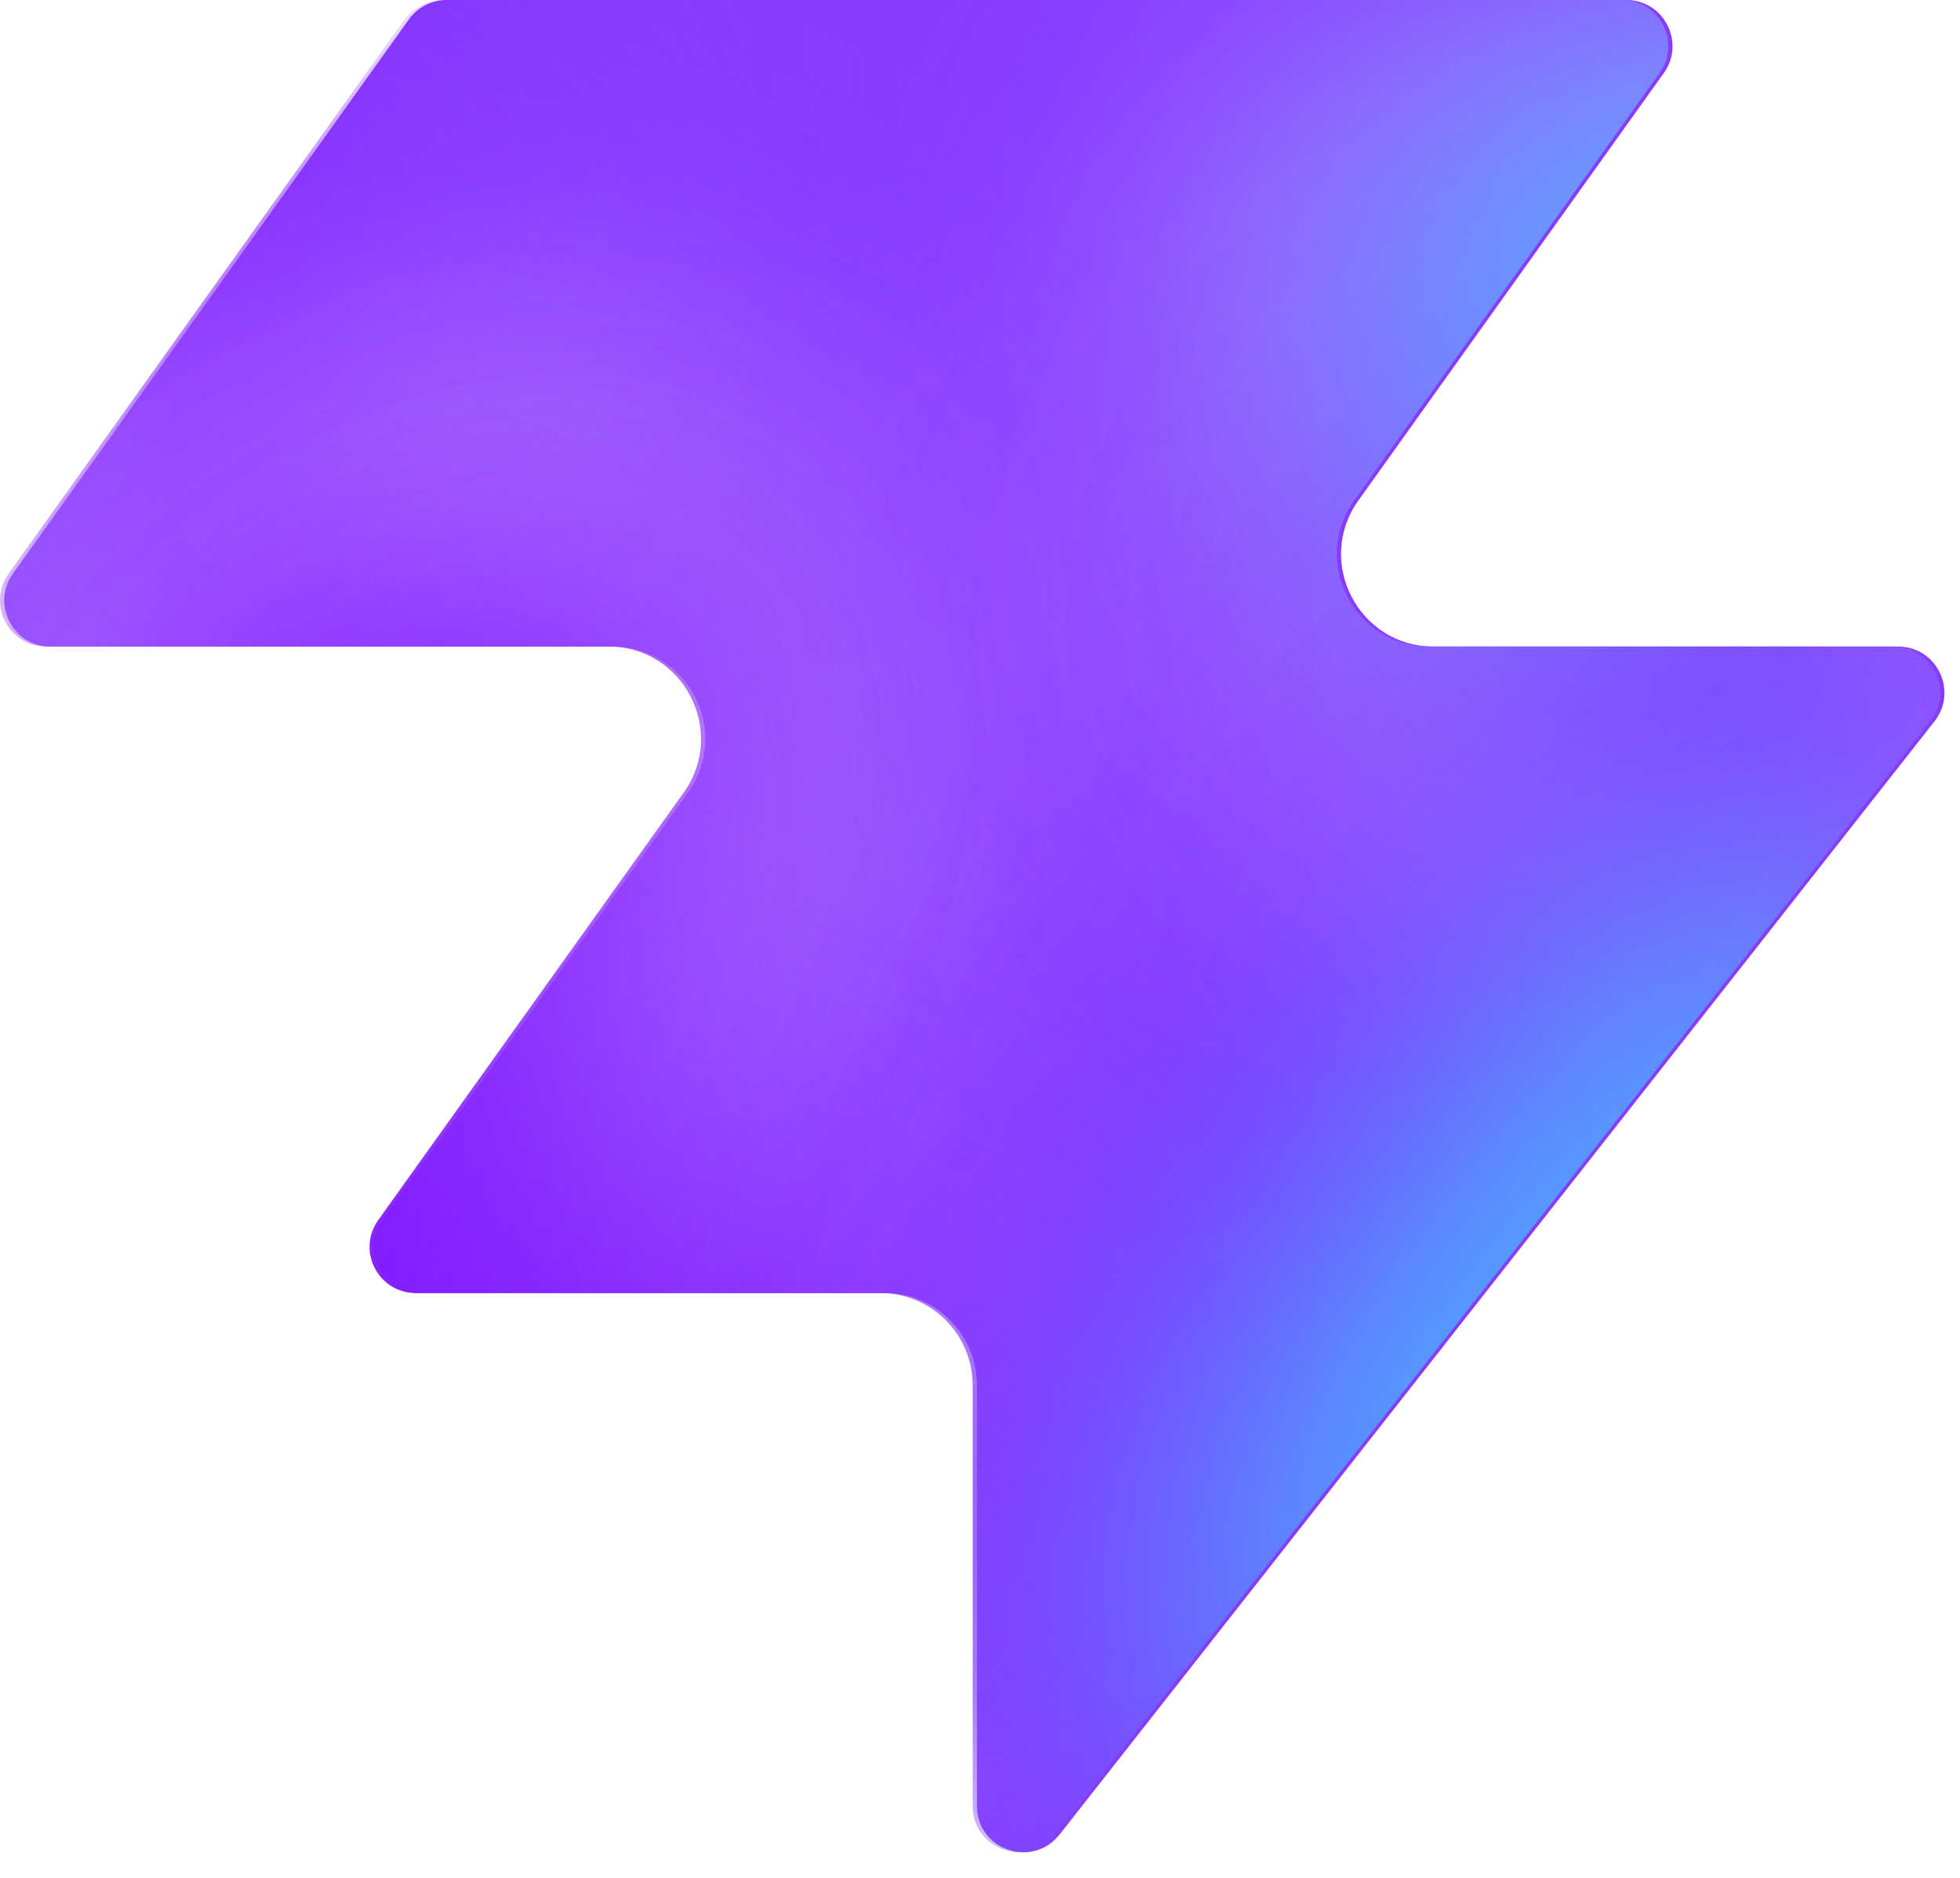
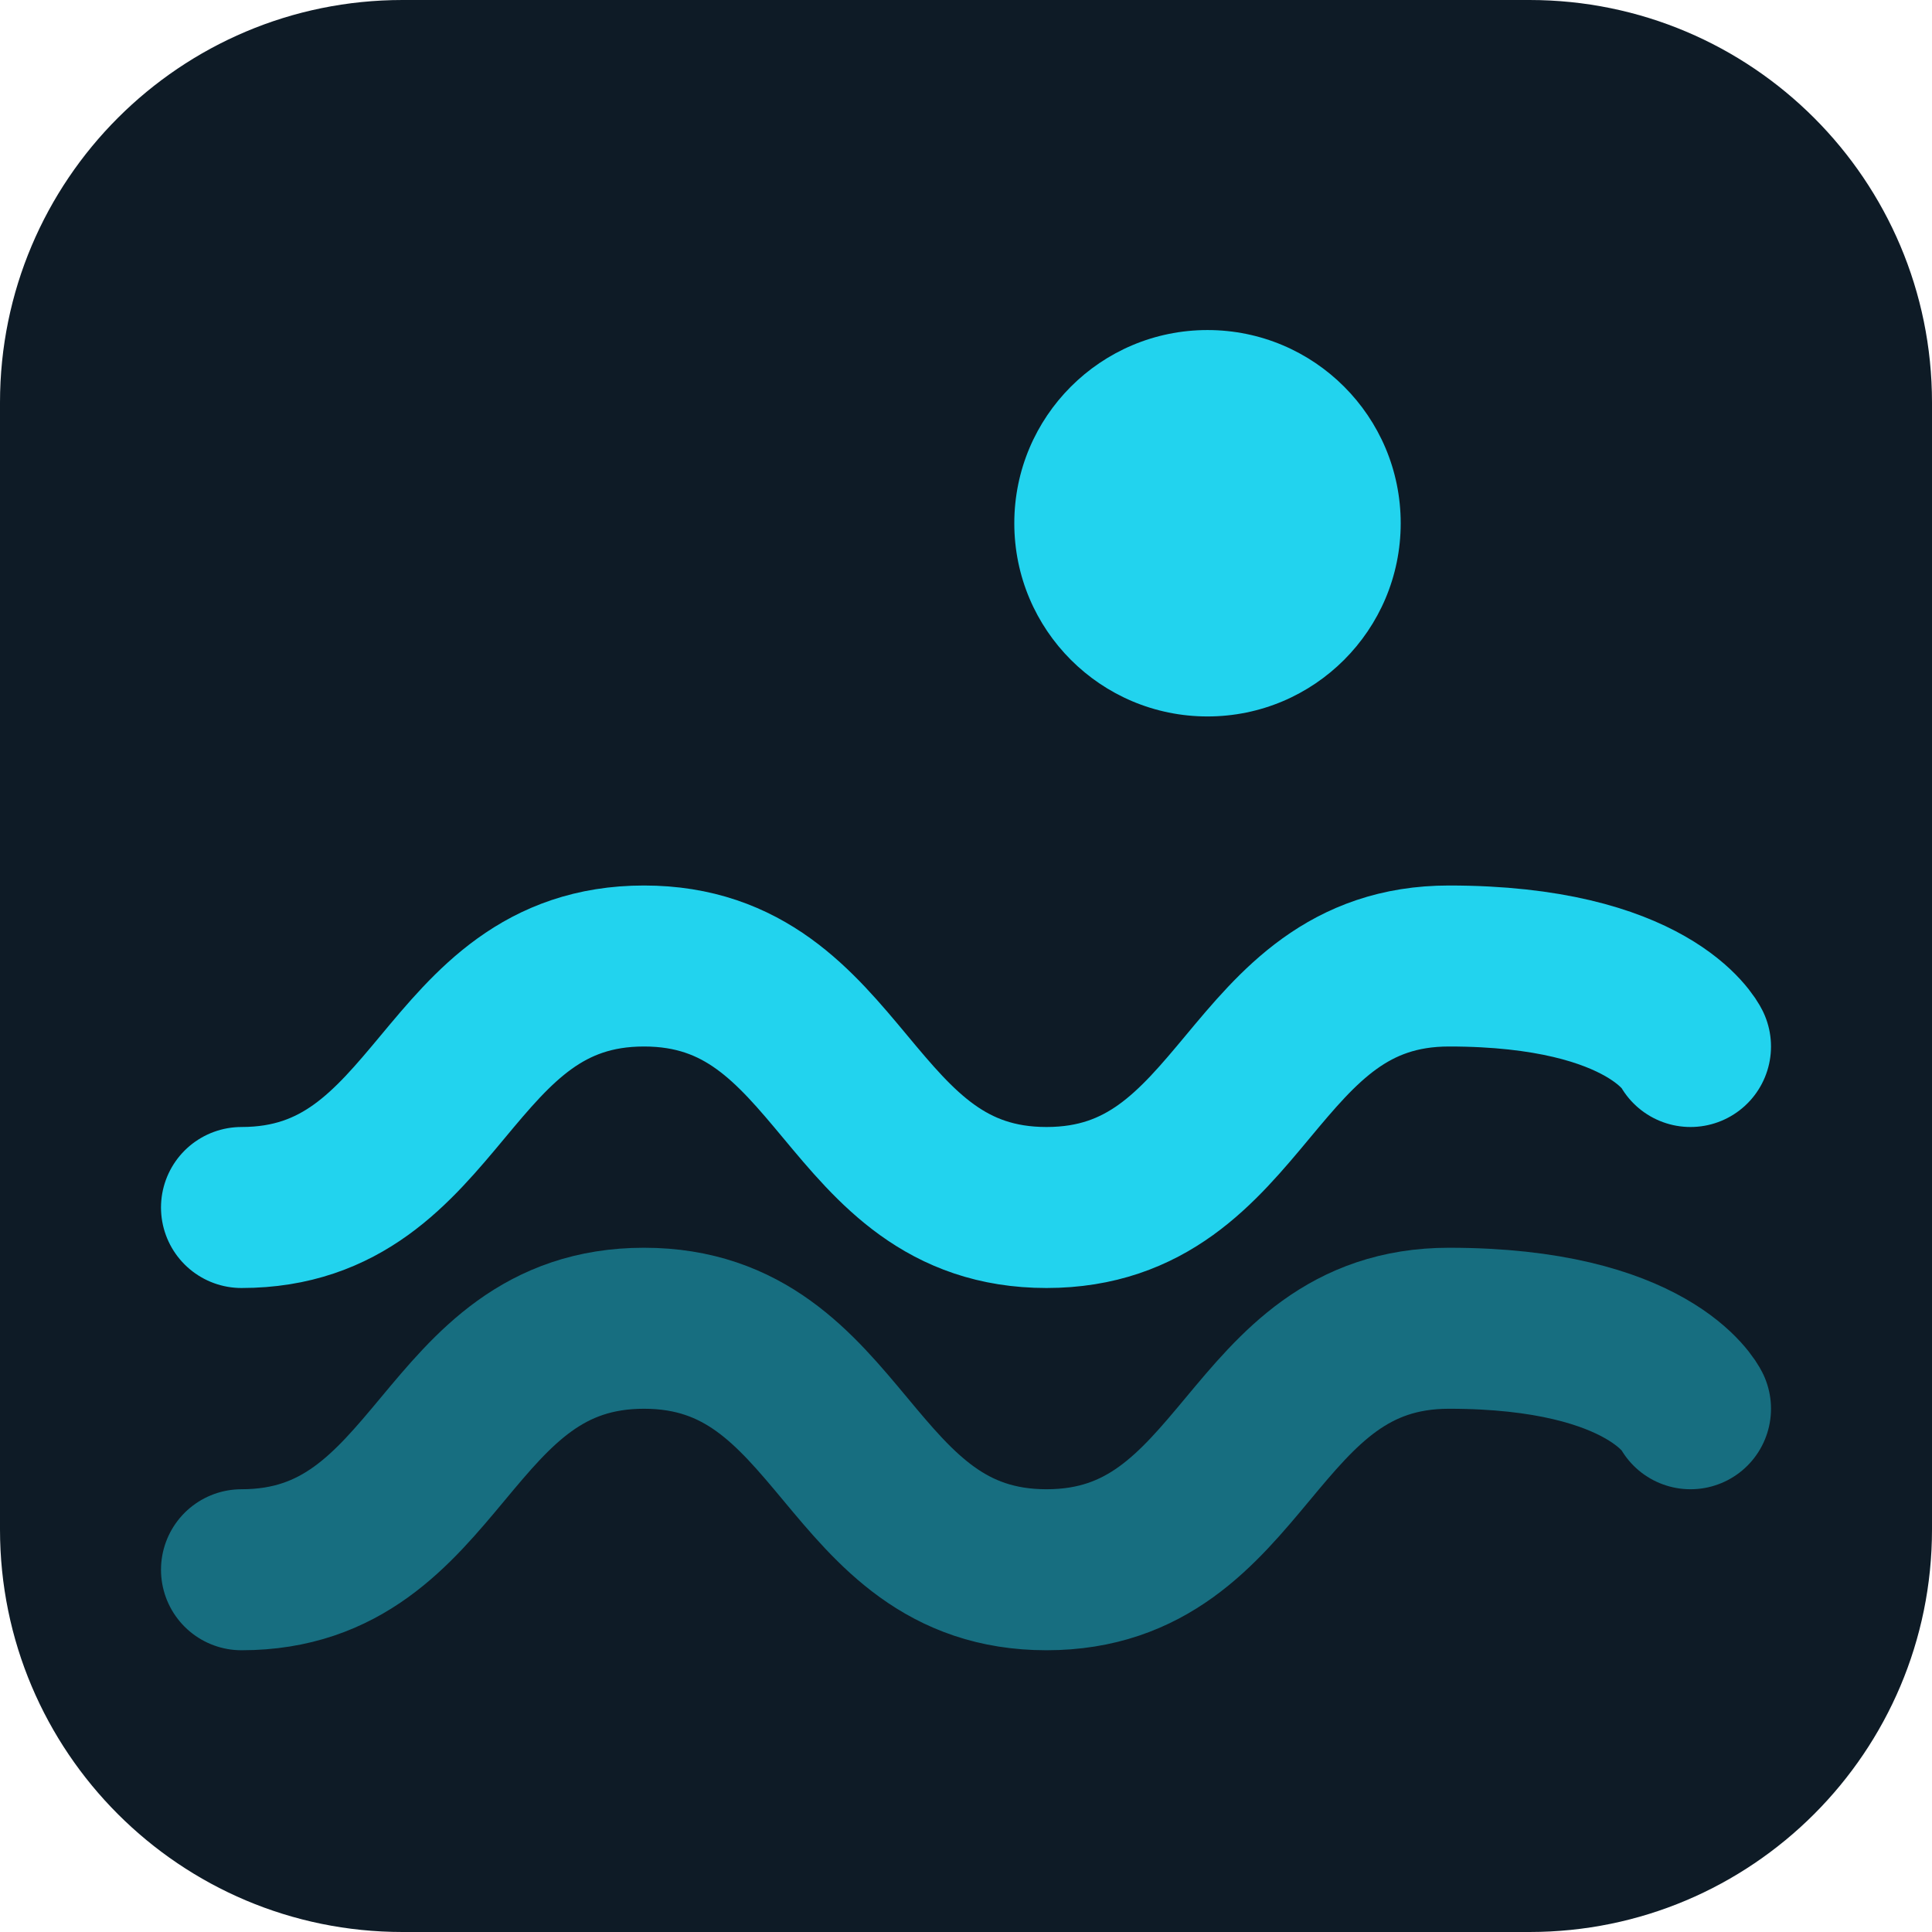
- <svg xmlns="http://www.w3.org/2000/svg" width="48" height="46" fill="none" viewBox="0 0 48 46">
-   <path fill="#863bff" d="M25.946 44.938c-.664.845-2.021.375-2.021-.698V33.937a2.26 2.26 0 0 0-2.262-2.262H10.287c-.92 0-1.456-1.04-.92-1.788l7.48-10.471c1.07-1.497 0-3.578-1.842-3.578H1.237c-.92 0-1.456-1.04-.92-1.788L10.013.474c.214-.297.556-.474.92-.474h28.894c.92 0 1.456 1.04.92 1.788l-7.48 10.471c-1.07 1.498 0 3.579 1.842 3.579h11.377c.943 0 1.473 1.088.89 1.83L25.947 44.94z" style="fill:#863bff;fill:color(display-p3 .525 .23 1);fill-opacity:1" />
-   <mask id="a" width="48" height="46" x="0" y="0" maskUnits="userSpaceOnUse" style="mask-type:alpha">
-     <path fill="#000" d="M25.842 44.938c-.664.844-2.021.375-2.021-.698V33.937a2.26 2.26 0 0 0-2.262-2.262H10.183c-.92 0-1.456-1.04-.92-1.788l7.48-10.471c1.07-1.498 0-3.579-1.842-3.579H1.133c-.92 0-1.456-1.04-.92-1.787L9.91.473c.214-.297.556-.474.92-.474h28.894c.92 0 1.456 1.04.92 1.788l-7.48 10.471c-1.07 1.498 0 3.578 1.842 3.578h11.377c.943 0 1.473 1.088.89 1.832L25.843 44.94z" style="fill:#000;fill-opacity:1" />
-   </mask>
-   <g mask="url(#a)">
-     <g filter="url(#b)">
-       <ellipse cx="5.508" cy="14.704" fill="#ede6ff" rx="5.508" ry="14.704" style="fill:#ede6ff;fill:color(display-p3 .927 .903 1);fill-opacity:1" transform="matrix(.00324 1 1 -.00324 -4.47 31.516)" />
-     </g>
-     <g filter="url(#c)">
-       <ellipse cx="10.399" cy="29.851" fill="#ede6ff" rx="10.399" ry="29.851" style="fill:#ede6ff;fill:color(display-p3 .927 .903 1);fill-opacity:1" transform="matrix(.00324 1 1 -.00324 -39.328 7.883)" />
-     </g>
-     <g filter="url(#d)">
-       <ellipse cx="5.508" cy="30.487" fill="#7e14ff" rx="5.508" ry="30.487" style="fill:#7e14ff;fill:color(display-p3 .492 .077 1);fill-opacity:1" transform="rotate(89.814 -25.913 -14.639)scale(1 -1)" />
-     </g>
-     <g filter="url(#e)">
-       <ellipse cx="5.508" cy="30.599" fill="#7e14ff" rx="5.508" ry="30.599" style="fill:#7e14ff;fill:color(display-p3 .492 .077 1);fill-opacity:1" transform="rotate(89.814 -32.644 -3.334)scale(1 -1)" />
-     </g>
-     <g filter="url(#f)">
-       <ellipse cx="5.508" cy="30.599" fill="#7e14ff" rx="5.508" ry="30.599" style="fill:#7e14ff;fill:color(display-p3 .492 .077 1);fill-opacity:1" transform="matrix(.00324 1 1 -.00324 -34.34 30.47)" />
-     </g>
-     <g filter="url(#g)">
-       <ellipse cx="14.072" cy="22.078" fill="#ede6ff" rx="14.072" ry="22.078" style="fill:#ede6ff;fill:color(display-p3 .927 .903 1);fill-opacity:1" transform="rotate(93.35 24.506 48.493)scale(-1 1)" />
-     </g>
-     <g filter="url(#h)">
-       <ellipse cx="3.47" cy="21.501" fill="#7e14ff" rx="3.47" ry="21.501" style="fill:#7e14ff;fill:color(display-p3 .492 .077 1);fill-opacity:1" transform="rotate(89.009 28.708 47.59)scale(-1 1)" />
-     </g>
-     <g filter="url(#i)">
-       <ellipse cx="3.47" cy="21.501" fill="#7e14ff" rx="3.47" ry="21.501" style="fill:#7e14ff;fill:color(display-p3 .492 .077 1);fill-opacity:1" transform="rotate(89.009 28.708 47.59)scale(-1 1)" />
-     </g>
-     <g filter="url(#j)">
-       <ellipse cx=".387" cy="8.972" fill="#7e14ff" rx="4.407" ry="29.108" style="fill:#7e14ff;fill:color(display-p3 .492 .077 1);fill-opacity:1" transform="rotate(39.51 .387 8.972)" />
-     </g>
-     <g filter="url(#k)">
-       <ellipse cx="47.523" cy="-6.092" fill="#7e14ff" rx="4.407" ry="29.108" style="fill:#7e14ff;fill:color(display-p3 .492 .077 1);fill-opacity:1" transform="rotate(37.892 47.523 -6.092)" />
-     </g>
-     <g filter="url(#l)">
-       <ellipse cx="41.412" cy="6.333" fill="#47bfff" rx="5.971" ry="9.665" style="fill:#47bfff;fill:color(display-p3 .28 .748 1);fill-opacity:1" transform="rotate(37.892 41.412 6.333)" />
-     </g>
-     <g filter="url(#m)">
-       <ellipse cx="-1.879" cy="38.332" fill="#7e14ff" rx="4.407" ry="29.108" style="fill:#7e14ff;fill:color(display-p3 .492 .077 1);fill-opacity:1" transform="rotate(37.892 -1.88 38.332)" />
-     </g>
-     <g filter="url(#n)">
-       <ellipse cx="-1.879" cy="38.332" fill="#7e14ff" rx="4.407" ry="29.108" style="fill:#7e14ff;fill:color(display-p3 .492 .077 1);fill-opacity:1" transform="rotate(37.892 -1.88 38.332)" />
-     </g>
-     <g filter="url(#o)">
-       <ellipse cx="35.651" cy="29.907" fill="#7e14ff" rx="4.407" ry="29.108" style="fill:#7e14ff;fill:color(display-p3 .492 .077 1);fill-opacity:1" transform="rotate(37.892 35.651 29.907)" />
-     </g>
-     <g filter="url(#p)">
-       <ellipse cx="38.418" cy="32.4" fill="#47bfff" rx="5.971" ry="15.297" style="fill:#47bfff;fill:color(display-p3 .28 .748 1);fill-opacity:1" transform="rotate(37.892 38.418 32.4)" />
-     </g>
+ <svg xmlns="http://www.w3.org/2000/svg" viewBox="0 0 24 24">
+   <rect width="24" height="24" rx="5" fill="#0e1b26" />
+   <g fill="none" stroke="#22d3ee" stroke-width="2" stroke-linecap="round">
+     <path d="M3 15c2.5 0 2.5-3 5-3s2.5 3 5 3 2.5-3 5-3 3 1 3 1" />
+     <path d="M3 19.5c2.5 0 2.5-3 5-3s2.5 3 5 3 2.5-3 5-3 3 1 3 1" opacity=".45" />
  </g>
-   <defs>
-     <filter id="b" width="60.045" height="41.654" x="-19.77" y="16.149" color-interpolation-filters="sRGB" filterUnits="userSpaceOnUse">
-       <feFlood flood-opacity="0" result="BackgroundImageFix" />
-       <feBlend in="SourceGraphic" in2="BackgroundImageFix" result="shape" />
-       <feGaussianBlur result="effect1_foregroundBlur_2002_17158" stdDeviation="7.659" />
-     </filter>
-     <filter id="c" width="90.34" height="51.437" x="-54.613" y="-7.533" color-interpolation-filters="sRGB" filterUnits="userSpaceOnUse">
-       <feFlood flood-opacity="0" result="BackgroundImageFix" />
-       <feBlend in="SourceGraphic" in2="BackgroundImageFix" result="shape" />
-       <feGaussianBlur result="effect1_foregroundBlur_2002_17158" stdDeviation="7.659" />
-     </filter>
-     <filter id="d" width="79.355" height="29.4" x="-49.64" y="2.03" color-interpolation-filters="sRGB" filterUnits="userSpaceOnUse">
-       <feFlood flood-opacity="0" result="BackgroundImageFix" />
-       <feBlend in="SourceGraphic" in2="BackgroundImageFix" result="shape" />
-       <feGaussianBlur result="effect1_foregroundBlur_2002_17158" stdDeviation="4.596" />
-     </filter>
-     <filter id="e" width="79.579" height="29.4" x="-45.045" y="20.029" color-interpolation-filters="sRGB" filterUnits="userSpaceOnUse">
-       <feFlood flood-opacity="0" result="BackgroundImageFix" />
-       <feBlend in="SourceGraphic" in2="BackgroundImageFix" result="shape" />
-       <feGaussianBlur result="effect1_foregroundBlur_2002_17158" stdDeviation="4.596" />
-     </filter>
-     <filter id="f" width="79.579" height="29.4" x="-43.513" y="21.178" color-interpolation-filters="sRGB" filterUnits="userSpaceOnUse">
-       <feFlood flood-opacity="0" result="BackgroundImageFix" />
-       <feBlend in="SourceGraphic" in2="BackgroundImageFix" result="shape" />
-       <feGaussianBlur result="effect1_foregroundBlur_2002_17158" stdDeviation="4.596" />
-     </filter>
-     <filter id="g" width="74.749" height="58.852" x="15.756" y="-17.901" color-interpolation-filters="sRGB" filterUnits="userSpaceOnUse">
-       <feFlood flood-opacity="0" result="BackgroundImageFix" />
-       <feBlend in="SourceGraphic" in2="BackgroundImageFix" result="shape" />
-       <feGaussianBlur result="effect1_foregroundBlur_2002_17158" stdDeviation="7.659" />
-     </filter>
-     <filter id="h" width="61.377" height="25.362" x="23.548" y="2.284" color-interpolation-filters="sRGB" filterUnits="userSpaceOnUse">
-       <feFlood flood-opacity="0" result="BackgroundImageFix" />
-       <feBlend in="SourceGraphic" in2="BackgroundImageFix" result="shape" />
-       <feGaussianBlur result="effect1_foregroundBlur_2002_17158" stdDeviation="4.596" />
-     </filter>
-     <filter id="i" width="61.377" height="25.362" x="23.548" y="2.284" color-interpolation-filters="sRGB" filterUnits="userSpaceOnUse">
-       <feFlood flood-opacity="0" result="BackgroundImageFix" />
-       <feBlend in="SourceGraphic" in2="BackgroundImageFix" result="shape" />
-       <feGaussianBlur result="effect1_foregroundBlur_2002_17158" stdDeviation="4.596" />
-     </filter>
-     <filter id="j" width="56.045" height="63.649" x="-27.636" y="-22.853" color-interpolation-filters="sRGB" filterUnits="userSpaceOnUse">
-       <feFlood flood-opacity="0" result="BackgroundImageFix" />
-       <feBlend in="SourceGraphic" in2="BackgroundImageFix" result="shape" />
-       <feGaussianBlur result="effect1_foregroundBlur_2002_17158" stdDeviation="4.596" />
-     </filter>
-     <filter id="k" width="54.814" height="64.646" x="20.116" y="-38.415" color-interpolation-filters="sRGB" filterUnits="userSpaceOnUse">
-       <feFlood flood-opacity="0" result="BackgroundImageFix" />
-       <feBlend in="SourceGraphic" in2="BackgroundImageFix" result="shape" />
-       <feGaussianBlur result="effect1_foregroundBlur_2002_17158" stdDeviation="4.596" />
-     </filter>
-     <filter id="l" width="33.541" height="35.313" x="24.641" y="-11.323" color-interpolation-filters="sRGB" filterUnits="userSpaceOnUse">
-       <feFlood flood-opacity="0" result="BackgroundImageFix" />
-       <feBlend in="SourceGraphic" in2="BackgroundImageFix" result="shape" />
-       <feGaussianBlur result="effect1_foregroundBlur_2002_17158" stdDeviation="4.596" />
-     </filter>
-     <filter id="m" width="54.814" height="64.646" x="-29.286" y="6.009" color-interpolation-filters="sRGB" filterUnits="userSpaceOnUse">
-       <feFlood flood-opacity="0" result="BackgroundImageFix" />
-       <feBlend in="SourceGraphic" in2="BackgroundImageFix" result="shape" />
-       <feGaussianBlur result="effect1_foregroundBlur_2002_17158" stdDeviation="4.596" />
-     </filter>
-     <filter id="n" width="54.814" height="64.646" x="-29.286" y="6.009" color-interpolation-filters="sRGB" filterUnits="userSpaceOnUse">
-       <feFlood flood-opacity="0" result="BackgroundImageFix" />
-       <feBlend in="SourceGraphic" in2="BackgroundImageFix" result="shape" />
-       <feGaussianBlur result="effect1_foregroundBlur_2002_17158" stdDeviation="4.596" />
-     </filter>
-     <filter id="o" width="54.814" height="64.646" x="8.244" y="-2.416" color-interpolation-filters="sRGB" filterUnits="userSpaceOnUse">
-       <feFlood flood-opacity="0" result="BackgroundImageFix" />
-       <feBlend in="SourceGraphic" in2="BackgroundImageFix" result="shape" />
-       <feGaussianBlur result="effect1_foregroundBlur_2002_17158" stdDeviation="4.596" />
-     </filter>
-     <filter id="p" width="39.409" height="43.623" x="18.713" y="10.588" color-interpolation-filters="sRGB" filterUnits="userSpaceOnUse">
-       <feFlood flood-opacity="0" result="BackgroundImageFix" />
-       <feBlend in="SourceGraphic" in2="BackgroundImageFix" result="shape" />
-       <feGaussianBlur result="effect1_foregroundBlur_2002_17158" stdDeviation="4.596" />
-     </filter>
-   </defs>
+   <circle cx="15" cy="6.5" r="2.4" fill="#22d3ee" />
</svg>
